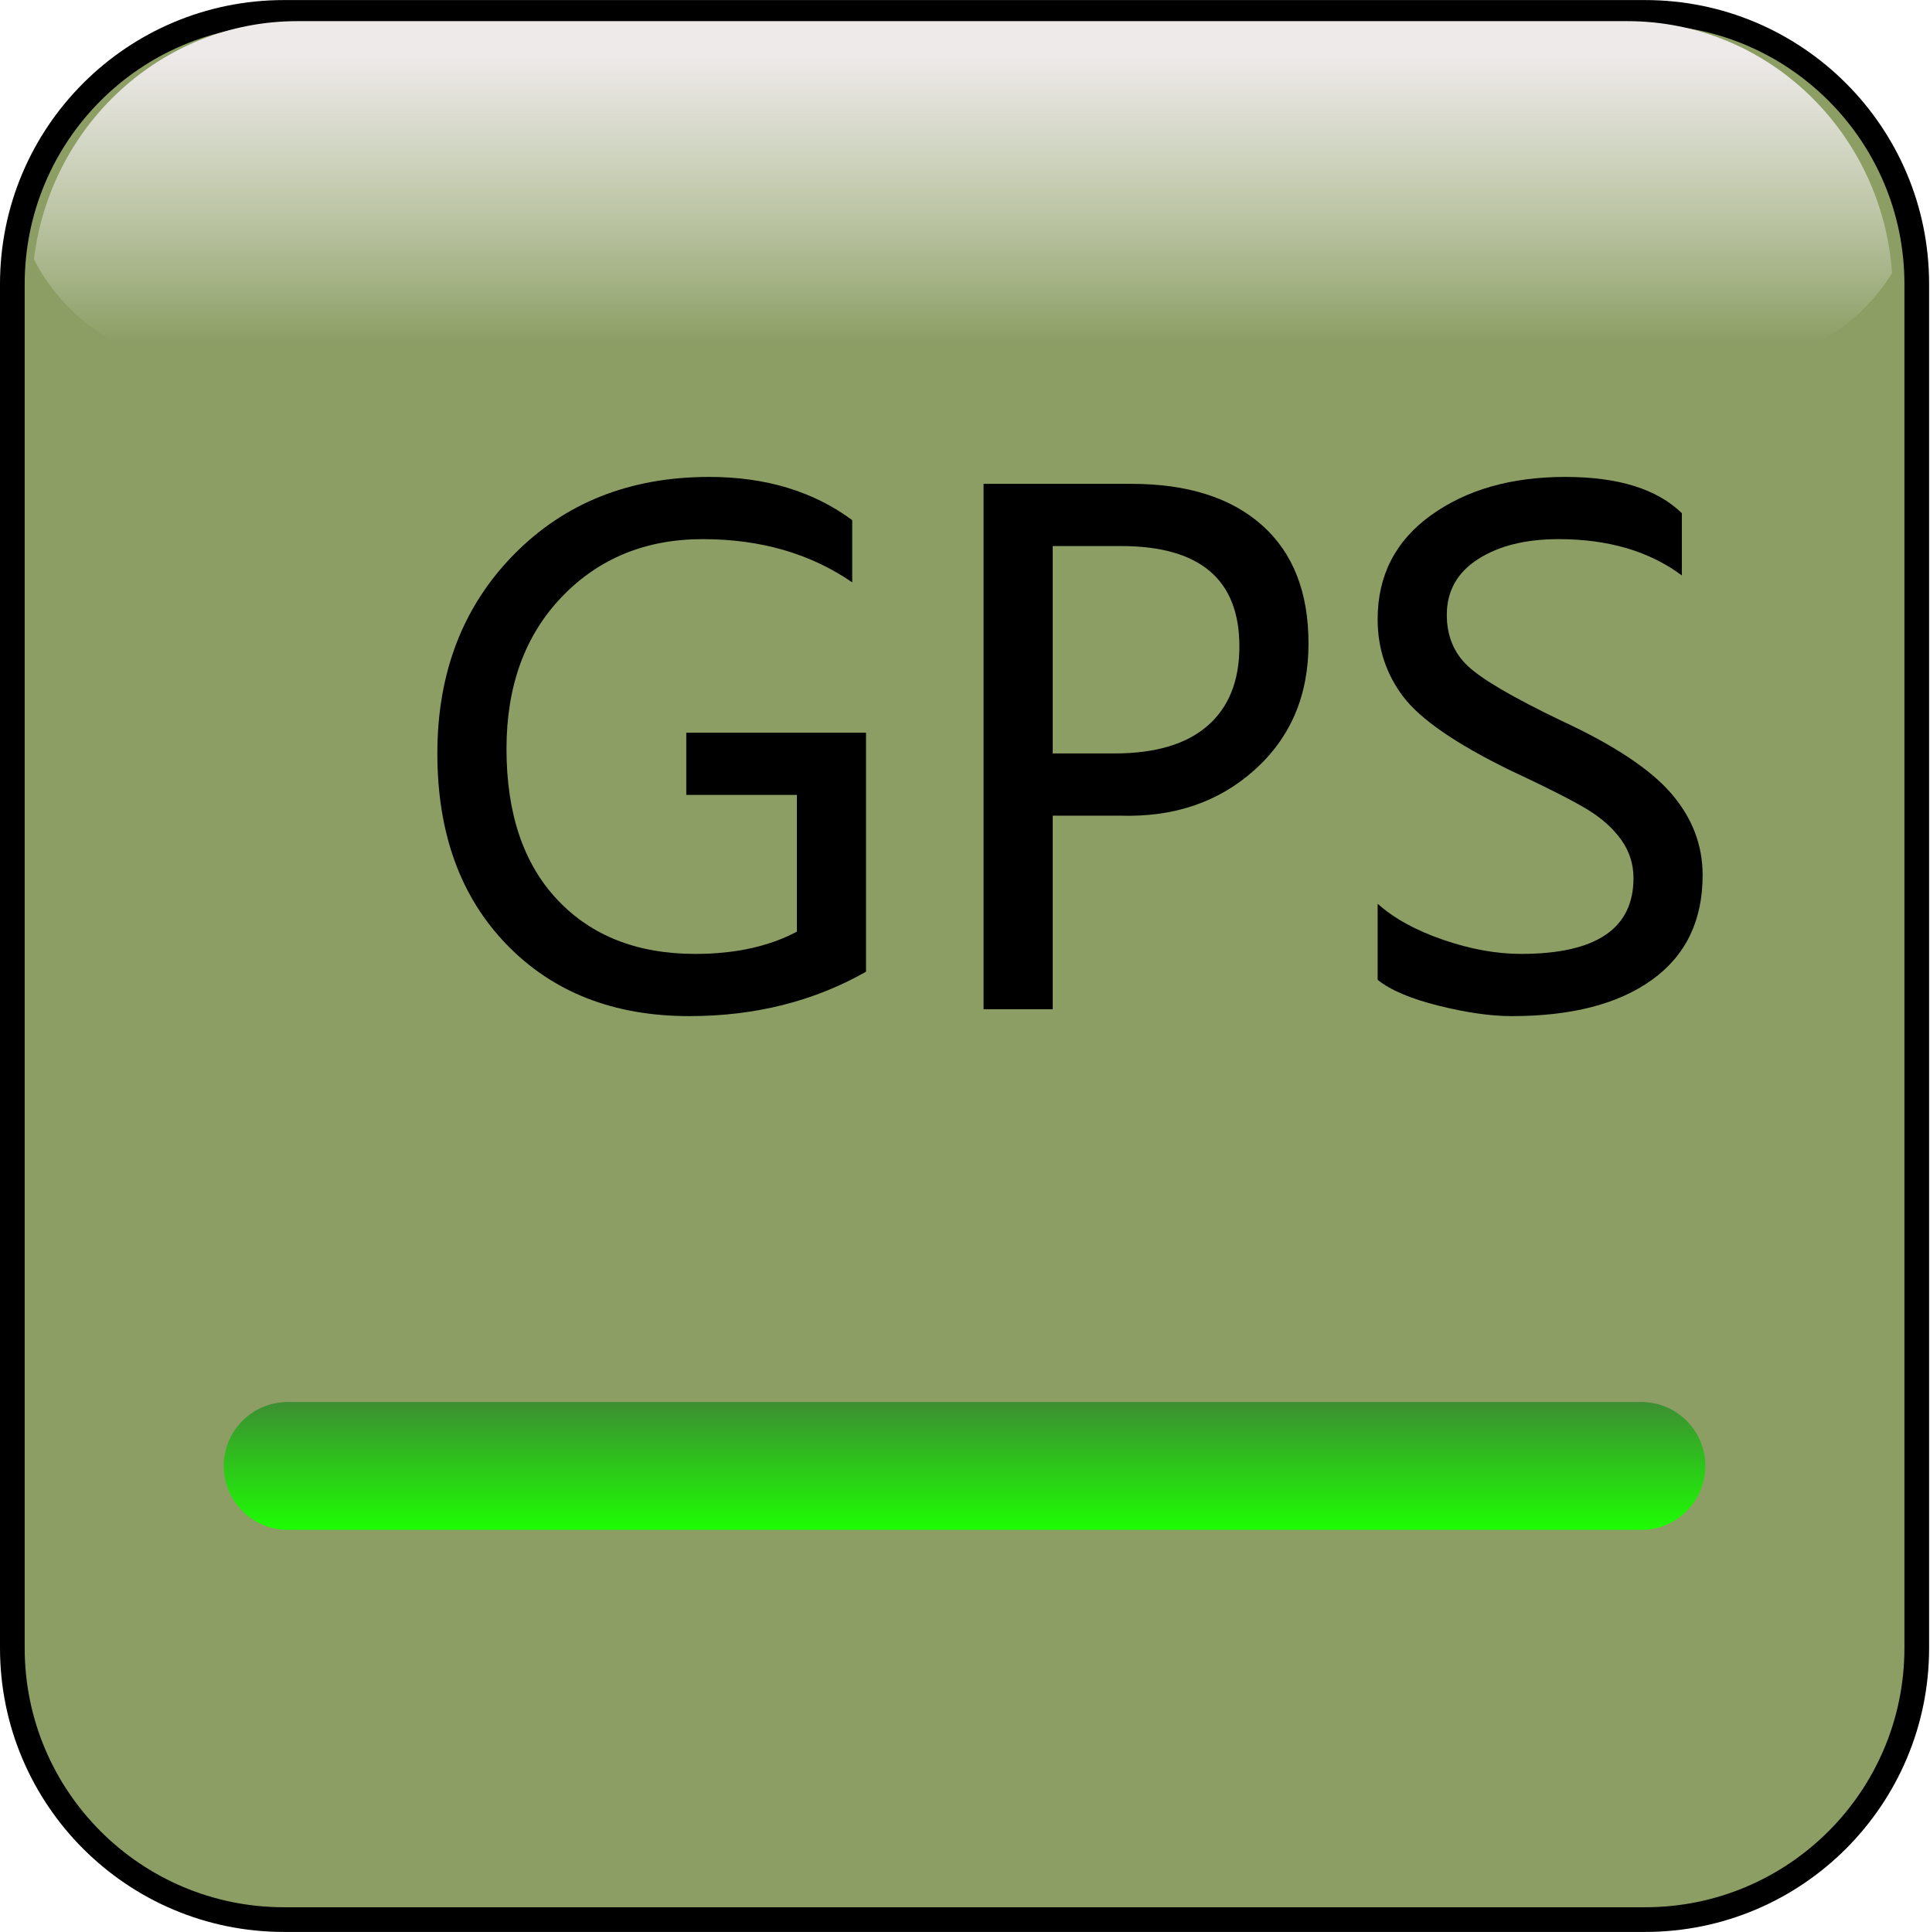
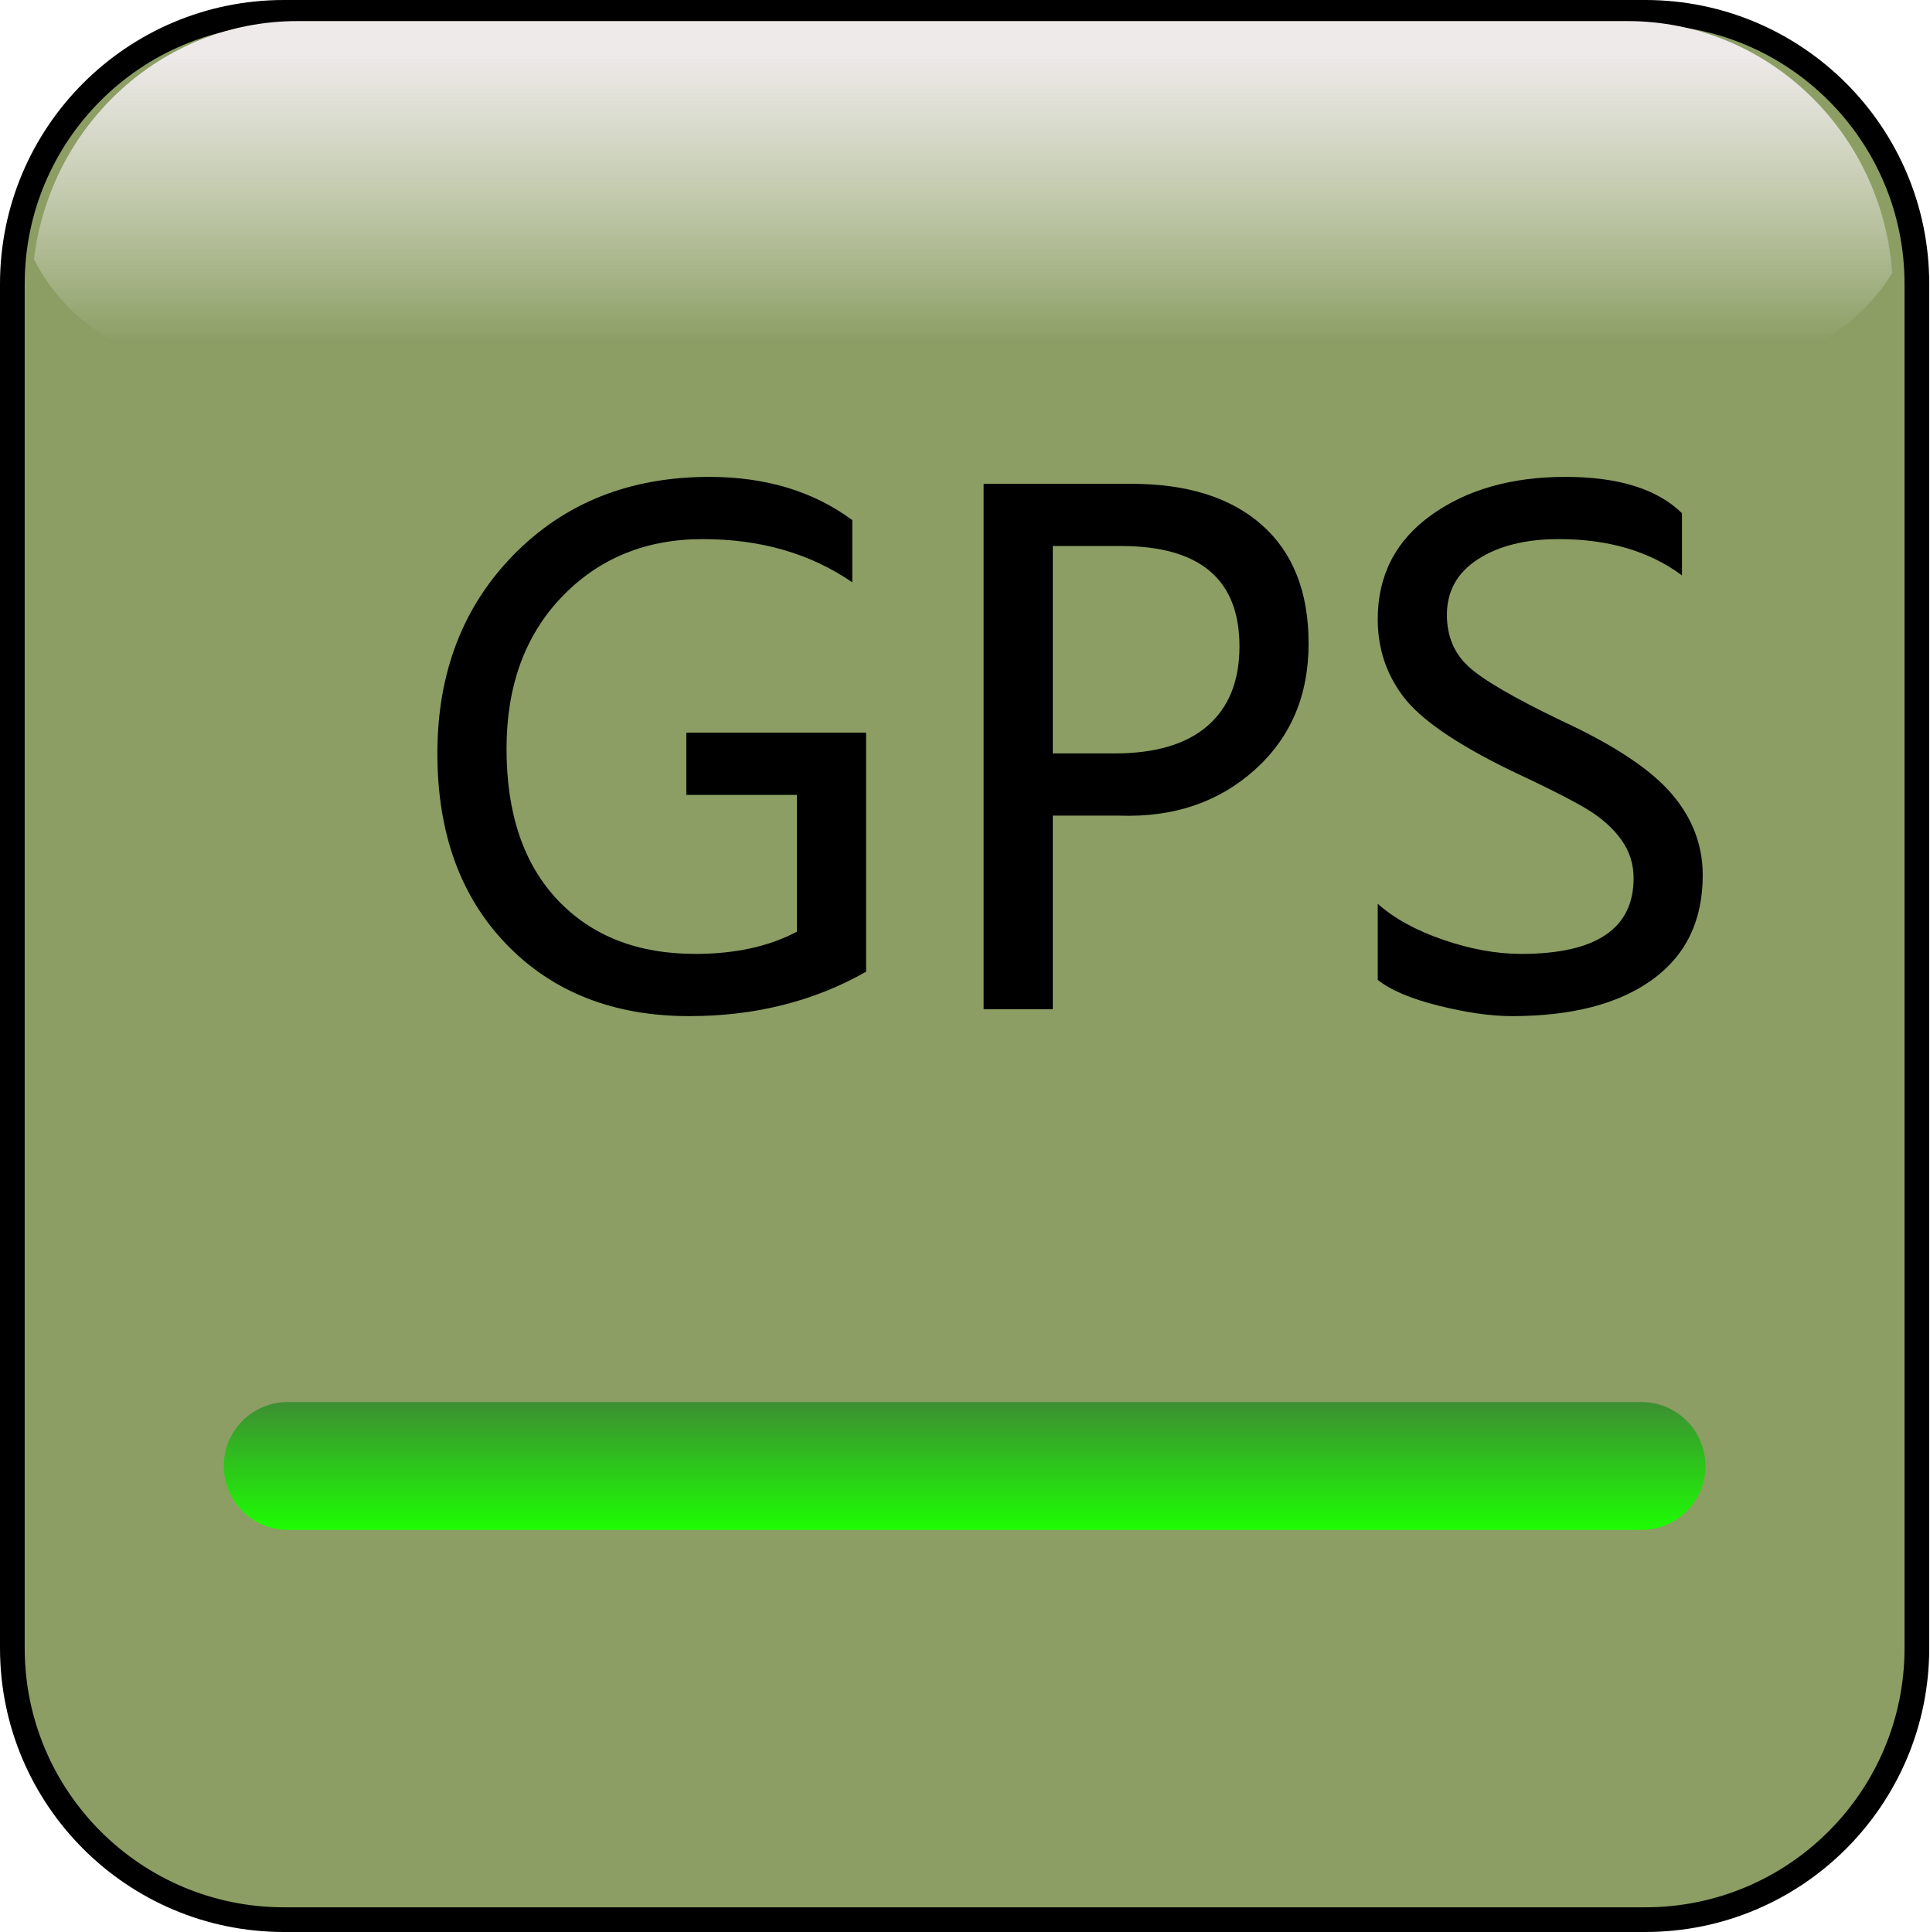
- <svg xmlns="http://www.w3.org/2000/svg" version="1.1" baseProfile="full" width="78.125" height="78.25" viewBox="0 0 78.13 78.25" enable-background="new 0 0 78.13 78.25" xml:space="preserve">
-   <g>
-     <path fill="#8C9E64" fill-opacity="1" stroke-linejoin="round" stroke="#000000" stroke-opacity="1" d="M 11.5,0.5L 66.625,0.5C 72.7,0.5 77.625,5.425 77.625,11.5L 77.625,66.75C 77.625,72.825 72.7,77.75 66.625,77.75L 11.5,77.75C 5.425,77.75 0.5,72.825 0.5,66.75L 0.5,11.5C 0.5,5.425 5.425,0.5 11.5,0.5 Z " />
-     <linearGradient id="SVGID_Fill1_" gradientUnits="objectBoundingBox" x1="0.5" y1="-2.347" x2="6.195" y2="-2.347" gradientTransform="rotate(90 0.5 -2.347377)">
-       <stop offset="0.428" stop-color="#EEEAEA" stop-opacity="1" />
-       <stop offset="0.577" stop-color="#FFFFFF" stop-opacity="0" />
+ <svg xmlns="http://www.w3.org/2000/svg" x="0" y="0" width="58" height="58.089" overflow="hidden" viewBox="0, 0, 78.13, 78.25" preserveAspectRatio="xMidYMid" font-size="0" id="svg" xml:space="preserve" version="1.1">
+   <g xml:space="preserve">
+     <path d="M11.5 0.5 L66.625 0.5 C72.7 0.5 77.625 5.425 77.625 11.5 L77.625 66.75 C77.625 72.825 72.7 77.75 66.625 77.75 L11.5 77.75 C5.425 77.75 0.5 72.825 0.5 66.75 L0.5 11.5 C0.5 5.425 5.425 0.5 11.5 0.5 z" stroke="#000000" stroke-linejoin="round" xml:space="preserve" style="fill:#8C9E64;" />
+     <linearGradient x1="0.5" y1="-2.347" x2="6.195" y2="-2.347" gradientUnits="objectBoundingBox" gradientTransform="rotate(90, 0.5, -2.347377)" id="SVGID_Fill1_" xml:space="preserve">
+       <stop offset="42.791%" stop-color="#EEEAEA" stop-opacity="1" xml:space="preserve" />
+       <stop offset="57.674%" stop-color="#FFFFFF" stop-opacity="0" xml:space="preserve" />
    </linearGradient>
-     <path fill="url(#SVGID_Fill1_)" stroke-width="0.2" stroke-linejoin="round" d="M 65.905,0.854L 12.043,0.854C 6.554,0.854 2.026,5.065 1.375,10.503C 2.661,13.015 5.233,14.729 8.195,14.729L 70.118,14.729C 72.857,14.729 75.261,13.265 76.625,11.06C 76.227,5.355 71.579,0.854 65.905,0.854 Z " />
+     <path d="M65.905 0.854 L12.043 0.854 C6.554 0.854 2.026 5.065 1.375 10.503 C2.661 13.015 5.233 14.729 8.195 14.729 L70.118 14.729 C72.857 14.729 75.261 13.265 76.625 11.06 C76.227 5.355 71.579 0.854 65.905 0.854 z" stroke-width="0.2" stroke-linejoin="round" xml:space="preserve" style="fill:url(#SVGID_Fill1_);" />
  </g>
-   <g>
-     <path fill="#000000" fill-opacity="1" stroke-width="0.2" stroke-linejoin="round" d="M 35.072,39.357C 32.961,40.556 30.575,41.155 27.915,41.155C 24.855,41.155 22.39,40.189 20.519,38.257C 18.648,36.324 17.712,33.744 17.712,30.515C 17.712,27.251 18.743,24.569 20.803,22.467C 22.864,20.366 25.504,19.315 28.724,19.315C 31.005,19.315 32.935,19.898 34.513,21.065L 34.513,23.585C 32.818,22.418 30.8,21.835 28.457,21.835C 26.15,21.835 24.25,22.614 22.755,24.171C 21.26,25.729 20.512,27.782 20.512,30.331C 20.512,32.95 21.201,34.989 22.578,36.447C 23.954,37.906 25.814,38.635 28.156,38.635C 29.768,38.635 31.141,38.335 32.273,37.734L 32.273,32.195L 27.793,32.195L 27.793,29.675L 35.072,29.675L 35.072,39.357 Z " />
-     <path fill="#000000" fill-opacity="1" stroke-width="0.2" stroke-linejoin="round" d="M 42.633,33.035L 42.633,40.875L 39.833,40.875L 39.833,19.595L 45.813,19.595C 48.088,19.595 49.853,20.154 51.109,21.271C 52.365,22.388 52.992,23.986 52.992,26.066C 52.992,28.172 52.264,29.878 50.807,31.184C 49.35,32.491 47.53,33.108 45.345,33.035L 42.633,33.035 Z M 42.633,22.115L 42.633,30.515L 45.139,30.515C 46.793,30.515 48.049,30.141 48.906,29.393C 49.764,28.645 50.193,27.574 50.193,26.179C 50.193,23.47 48.594,22.115 45.398,22.115L 42.633,22.115 Z " />
-     <path fill="#000000" fill-opacity="1" stroke-width="0.2" stroke-linejoin="round" d="M 55.792,36.605C 56.455,37.197 57.339,37.684 58.446,38.064C 59.553,38.445 60.605,38.635 61.602,38.635C 64.636,38.635 66.153,37.613 66.153,35.568C 66.153,34.996 65.989,34.481 65.662,34.022C 65.336,33.562 64.888,33.157 64.319,32.805C 63.751,32.454 62.685,31.912 61.121,31.18C 58.948,30.115 57.517,29.127 56.827,28.214C 56.137,27.301 55.792,26.257 55.792,25.081C 55.792,23.311 56.511,21.907 57.949,20.87C 59.387,19.834 61.202,19.315 63.392,19.315C 65.536,19.315 67.109,19.805 68.112,20.785L 68.112,23.305C 66.797,22.325 65.133,21.835 63.121,21.835C 61.785,21.835 60.696,22.105 59.855,22.647C 59.013,23.188 58.593,23.939 58.593,24.902C 58.593,25.756 58.881,26.452 59.459,26.989C 60.036,27.525 61.29,28.258 63.221,29.185C 65.345,30.168 66.831,31.151 67.679,32.134C 68.528,33.117 68.953,34.221 68.953,35.446C 68.953,37.286 68.271,38.698 66.907,39.681C 65.544,40.664 63.65,41.155 61.226,41.155C 60.377,41.155 59.389,41.014 58.26,40.733C 57.131,40.451 56.309,40.102 55.792,39.685L 55.792,36.605 Z " />
+   <g xml:space="preserve">
+     <path d="M35.072 39.357 C32.961 40.556 30.575 41.155 27.915 41.155 C24.855 41.155 22.39 40.189 20.519 38.257 C18.648 36.324 17.712 33.744 17.712 30.515 C17.712 27.251 18.743 24.569 20.803 22.467 C22.864 20.366 25.504 19.315 28.724 19.315 C31.005 19.315 32.935 19.898 34.513 21.065 L34.513 23.585 C32.818 22.418 30.8 21.835 28.457 21.835 C26.15 21.835 24.25 22.614 22.755 24.171 C21.26 25.729 20.512 27.782 20.512 30.331 C20.512 32.95 21.201 34.989 22.578 36.447 C23.954 37.906 25.814 38.635 28.156 38.635 C29.768 38.635 31.141 38.335 32.273 37.734 L32.273 32.195 L27.793 32.195 L27.793 29.675 L35.072 29.675 L35.072 39.357 z" stroke-width="0.2" stroke-linejoin="round" xml:space="preserve" style="fill:#000000;" />
+     <path d="M42.633 33.035 L42.633 40.875 L39.833 40.875 L39.833 19.595 L45.813 19.595 C48.088 19.595 49.853 20.154 51.109 21.271 C52.365 22.388 52.992 23.986 52.992 26.066 C52.992 28.172 52.264 29.878 50.807 31.184 C49.35 32.491 47.53 33.108 45.345 33.035 L42.633 33.035 z M42.633 22.115 L42.633 30.515 L45.139 30.515 C46.793 30.515 48.049 30.141 48.906 29.393 C49.764 28.645 50.193 27.574 50.193 26.179 C50.193 23.47 48.594 22.115 45.398 22.115 L42.633 22.115 z" stroke-width="0.2" stroke-linejoin="round" xml:space="preserve" style="fill:#000000;" />
+     <path d="M55.792 36.605 C56.455 37.197 57.339 37.684 58.446 38.064 C59.553 38.445 60.605 38.635 61.602 38.635 C64.636 38.635 66.153 37.613 66.153 35.568 C66.153 34.996 65.989 34.481 65.662 34.022 C65.336 33.562 64.888 33.157 64.319 32.805 C63.751 32.454 62.685 31.912 61.121 31.18 C58.948 30.115 57.517 29.127 56.827 28.214 C56.137 27.301 55.792 26.257 55.792 25.081 C55.792 23.311 56.511 21.907 57.949 20.87 C59.387 19.834 61.202 19.315 63.392 19.315 C65.536 19.315 67.109 19.805 68.112 20.785 L68.112 23.305 C66.797 22.325 65.133 21.835 63.121 21.835 C61.785 21.835 60.696 22.105 59.855 22.647 C59.013 23.188 58.593 23.939 58.593 24.902 C58.593 25.756 58.881 26.452 59.459 26.989 C60.036 27.525 61.29 28.258 63.221 29.185 C65.345 30.168 66.831 31.151 67.679 32.134 C68.528 33.117 68.953 34.221 68.953 35.446 C68.953 37.286 68.271 38.698 66.907 39.681 C65.544 40.664 63.65 41.155 61.226 41.155 C60.377 41.155 59.389 41.014 58.26 40.733 C57.131 40.451 56.309 40.102 55.792 39.685 L55.792 36.605 z" stroke-width="0.2" stroke-linejoin="round" xml:space="preserve" style="fill:#000000;" />
  </g>
-   <linearGradient id="SVGID_Fill2_" gradientUnits="objectBoundingBox" x1="0.5" y1="1.019" x2="1.537" y2="1.019" gradientTransform="rotate(-90 0.499968 1.018767)">
-     <stop offset="0" stop-color="#1DFF02" stop-opacity="1" />
-     <stop offset="1" stop-color="#3D8C33" stop-opacity="1" />
+   <linearGradient x1="0.5" y1="1.019" x2="1.537" y2="1.019" gradientUnits="objectBoundingBox" gradientTransform="rotate(-90, 0.499968, 1.018767)" id="SVGID_Fill2_" xml:space="preserve">
+     <stop offset="0%" stop-color="#1DFF02" stop-opacity="1" xml:space="preserve" />
+     <stop offset="100%" stop-color="#3D8C33" stop-opacity="1" xml:space="preserve" />
  </linearGradient>
-   <path fill="url(#SVGID_Fill2_)" stroke-width="0.2" stroke-linejoin="round" d="M 11.651,56.786L 66.473,56.786C 67.903,56.786 69.062,57.945 69.062,59.375L 69.062,59.375C 69.062,60.805 67.903,61.964 66.473,61.964L 11.651,61.964C 10.222,61.964 9.062,60.805 9.062,59.375L 9.062,59.375C 9.062,57.945 10.222,56.786 11.651,56.786 Z " />
+   <path d="M11.651 56.786 L66.473 56.786 C67.903 56.786 69.062 57.945 69.062 59.375 L69.062 59.375 C69.062 60.805 67.903 61.964 66.473 61.964 L11.651 61.964 C10.222 61.964 9.062 60.805 9.062 59.375 L9.062 59.375 C9.062 57.945 10.222 56.786 11.651 56.786 z" stroke-width="0.2" stroke-linejoin="round" xml:space="preserve" style="fill:url(#SVGID_Fill2_);" />
</svg>
